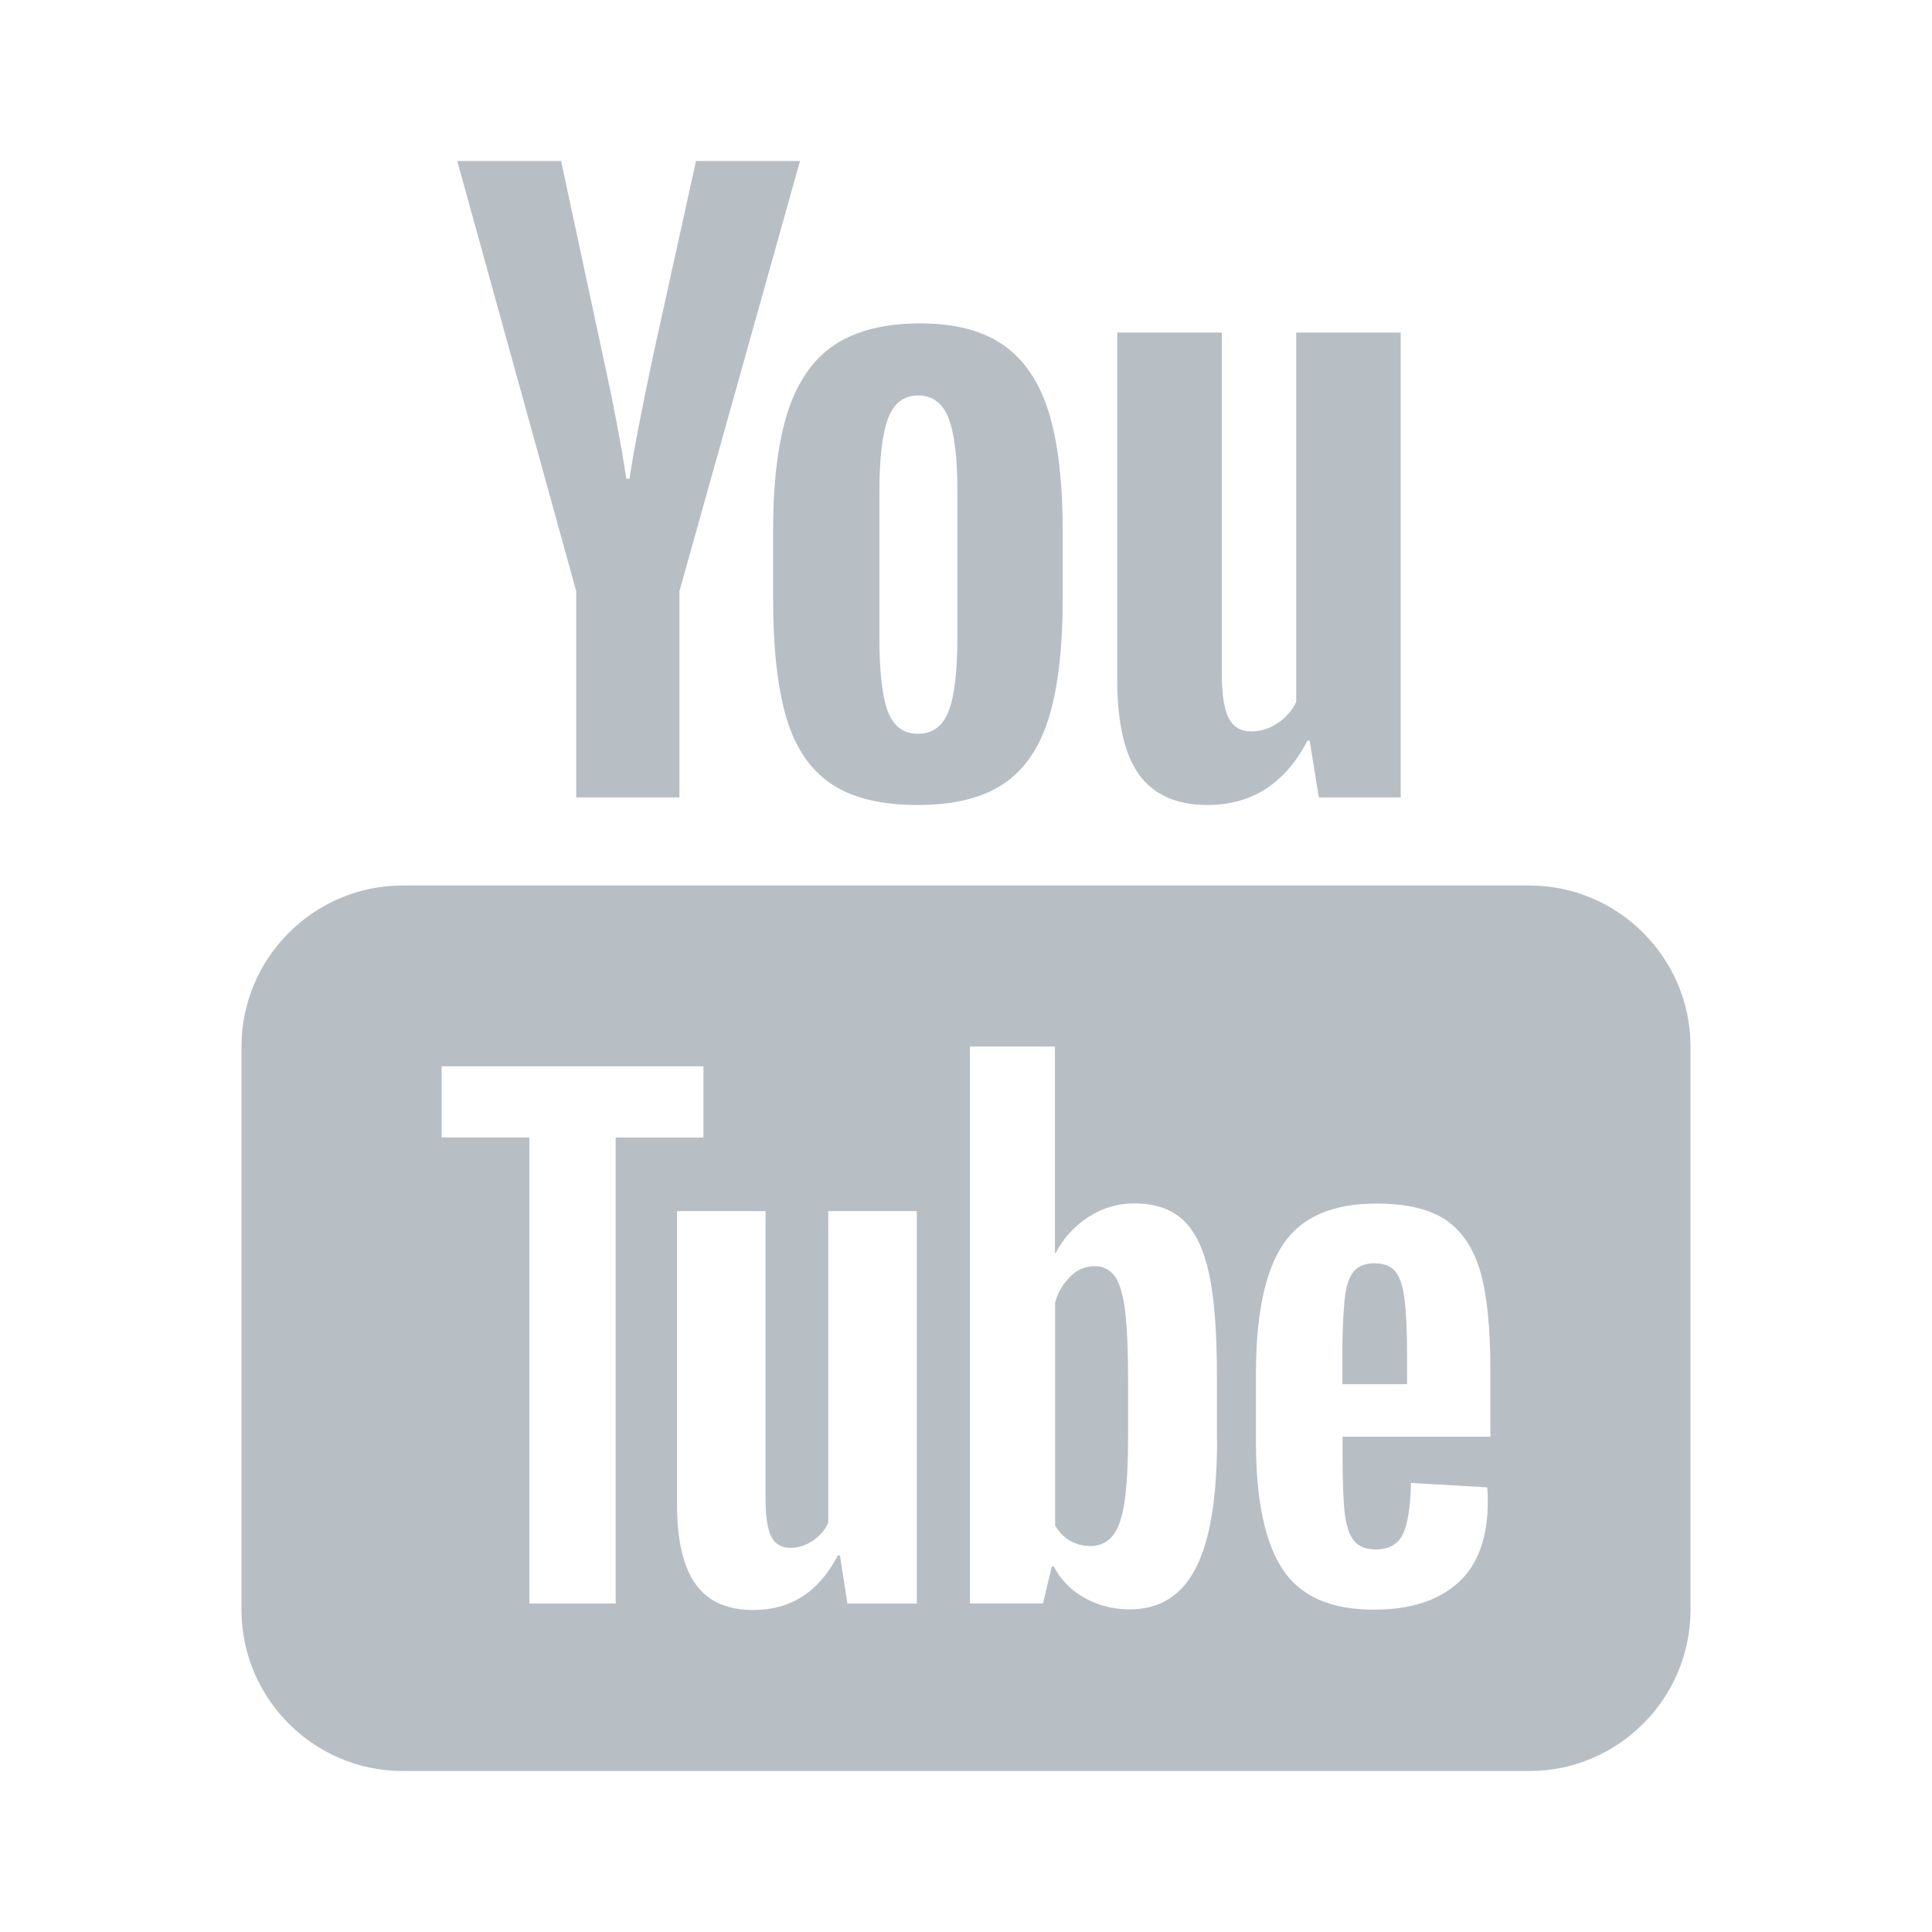
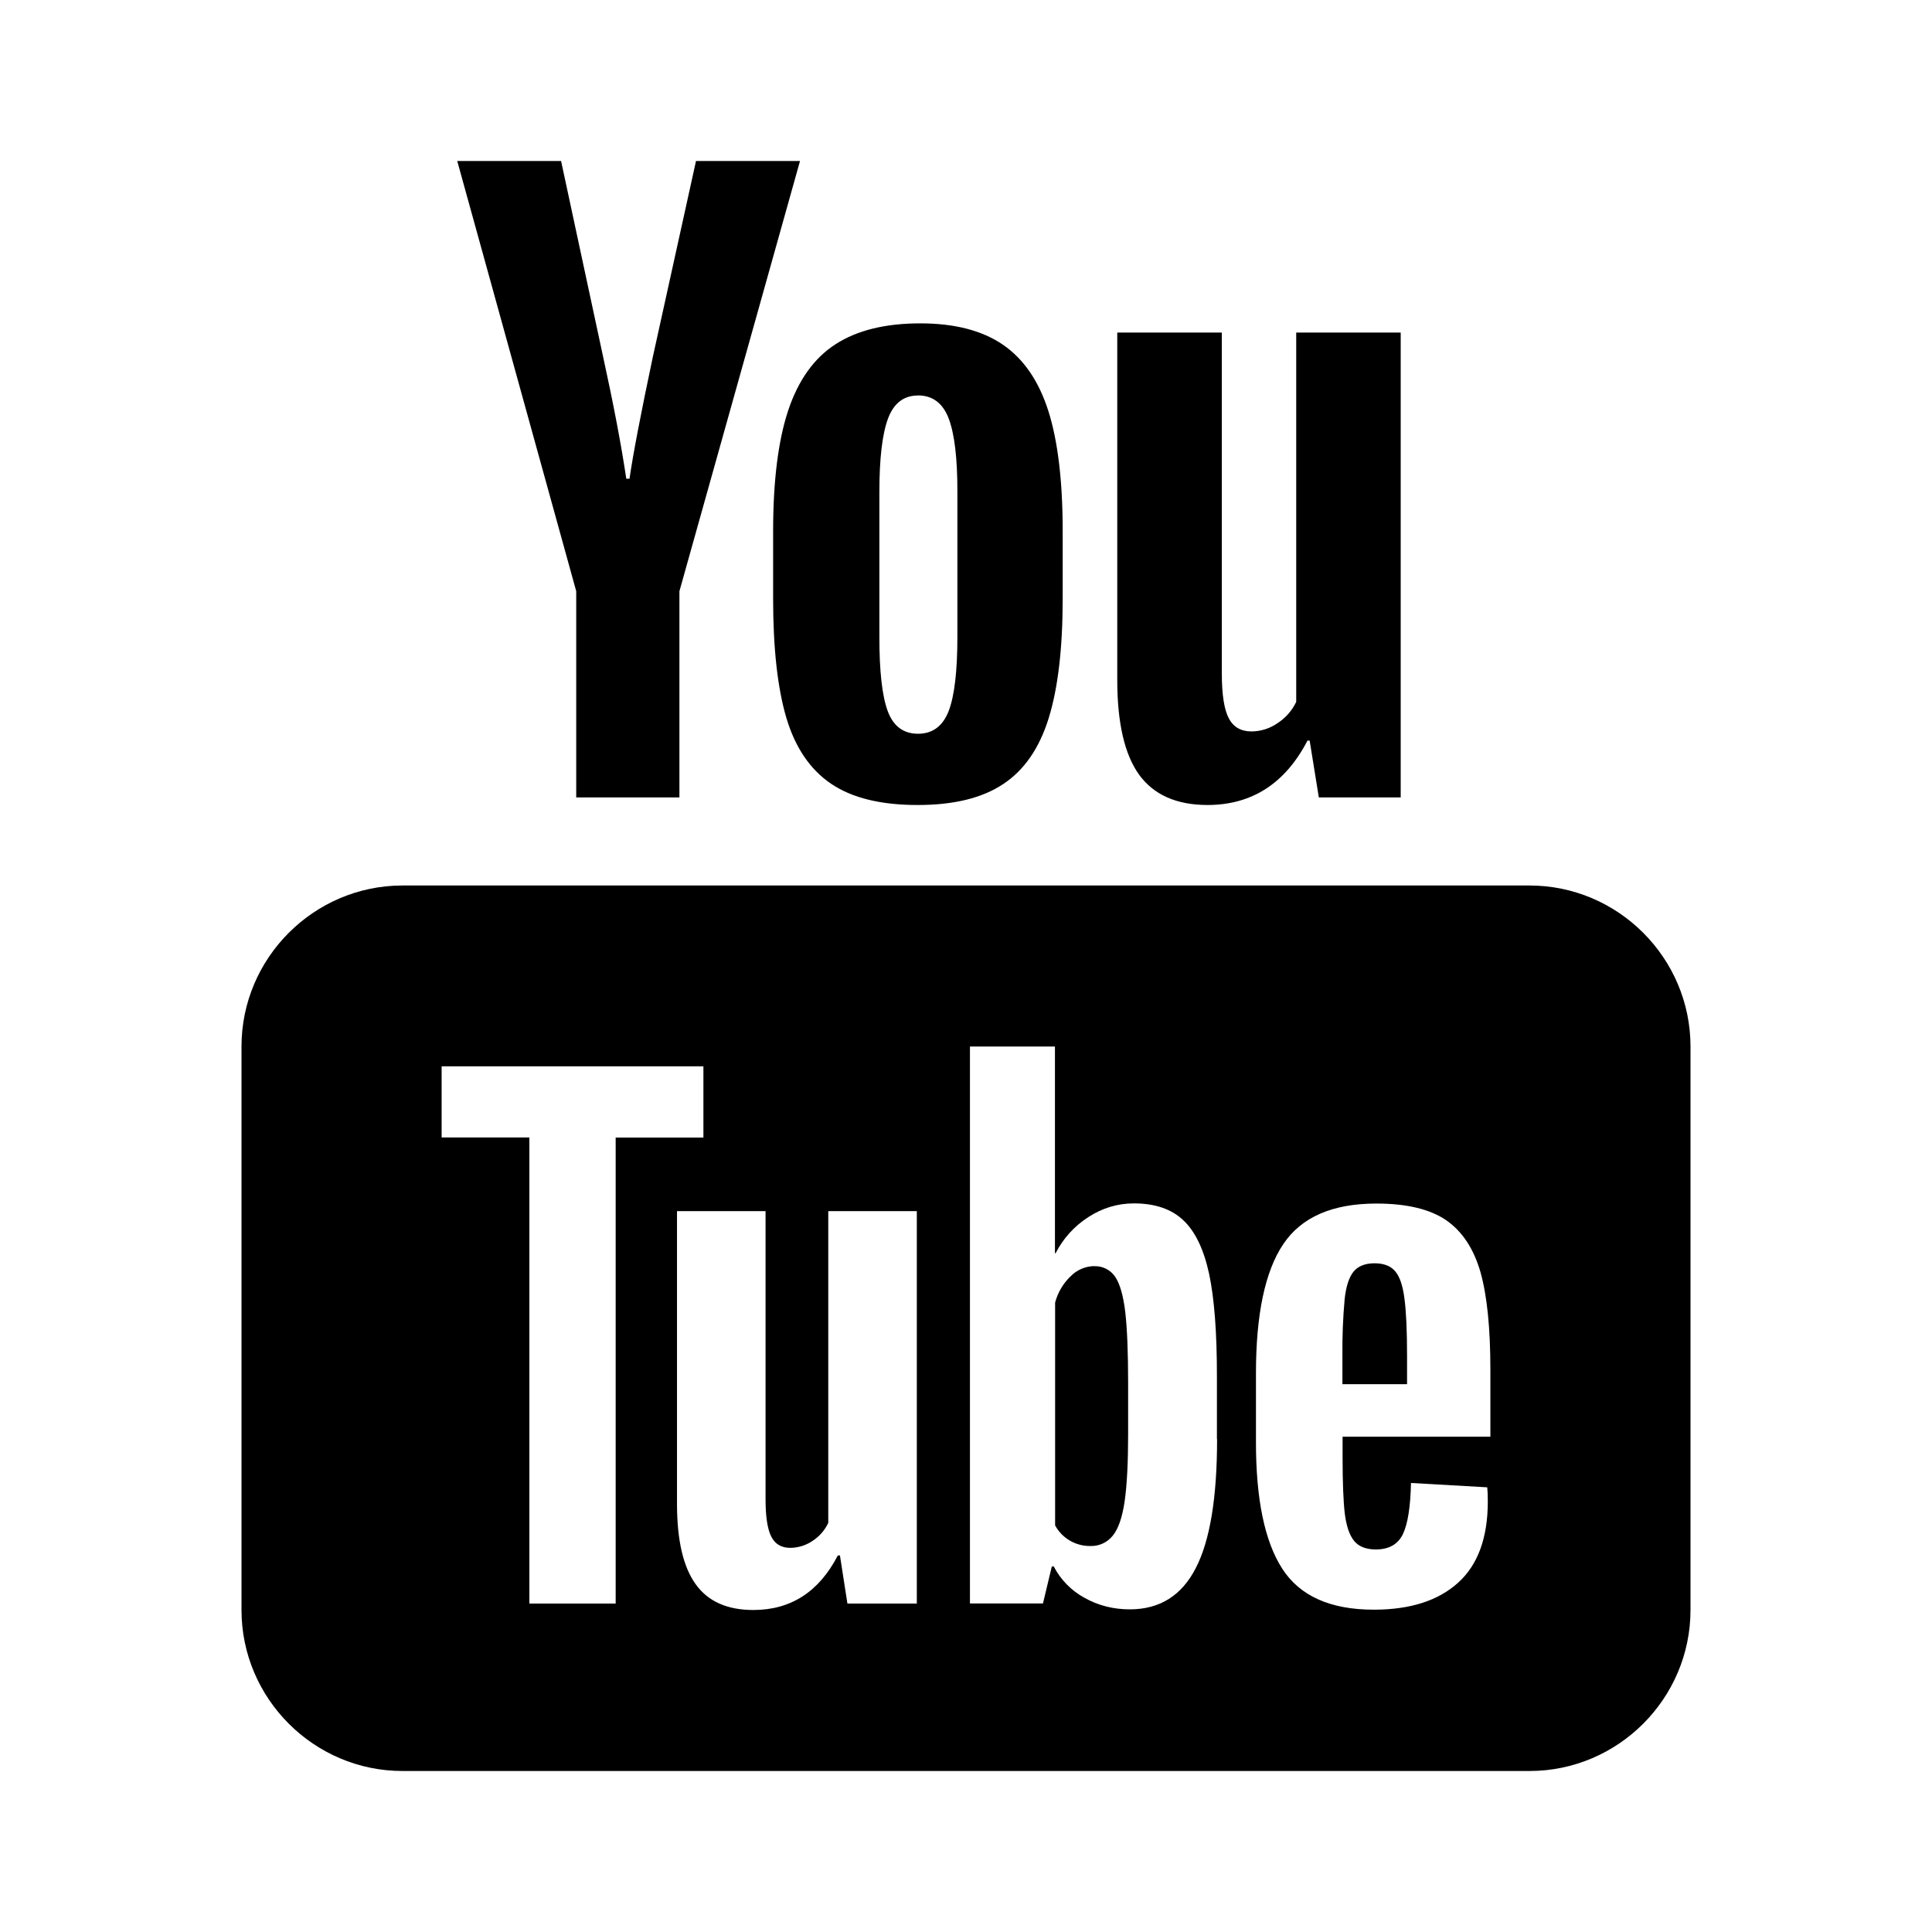
<svg xmlns="http://www.w3.org/2000/svg" width="24" height="24" fill="none" overflow="visible" preserveAspectRatio="none" style="display:block" viewBox="0 0 24 24">
-   <path fill="#b7bfc5" d="m5.68 2 1.478 5.344v2.562H8.44V7.344L9.938 2H8.646L8.11 4.432q-.225 1.064-.29 1.515h-.04q-.094-.631-.29-1.525L6.97 2zm5.752 2.017q-.65 0-1.051.258t-.59.824q-.187.566-.187 1.499v.84q0 .921.164 1.478.165.555.556.82t1.078.264q.67 0 1.06-.26.391-.258.565-.818.174-.561.174-1.485v-.84q0-.93-.178-1.492-.179-.56-.566-.824t-1.025-.264m2.447.114v4.314q0 .801.271 1.178.273.376.848.377.829 0 1.244-.8h.027l.114.706H17.4V4.131h-1.298v4.588a.64.64 0 0 1-.23.263.57.57 0 0 1-.325.104q-.198 0-.283-.164-.086-.165-.086-.553V4.131zm-2.477.781q.274 0 .383.287t.108.91v1.8q0 .64-.108.923-.109.282-.38.283-.274 0-.378-.283t-.103-.924V6.11q0-.621.107-.91.107-.286.371-.287M5 11c-1.1 0-2 .9-2 2v7c0 1.1.9 2 2 2h14c1.1 0 2-.9 2-2v-7c0-1.1-.9-2-2-2zm7.049 2h1.056v2.568h.008q.143-.278.407-.449.263-.17.566-.17.39 0 .611.207.223.207.323.668.098.462.097 1.281v.772h.002q0 1.09-.264 1.601-.262.513-.818.514-.31 0-.564-.143a.93.93 0 0 1-.383-.39h-.024l-.11.46h-.907zm-6.563.246h3.252v.885h-1.09v5.789H6.576v-5.79h-1.09zm11.612 1.705q.564 0 .867.207.3.208.426.645.123.438.123 1.209v.835h-1.836v.249q0 .47.027.703.029.234.115.341t.27.108q.246 0 .338-.192.09-.19.1-.634l.947.054q.007.064.007.176 0 .677-.37 1.01-.37.334-1.046.334-.81 0-1.138-.51-.327-.508-.326-1.574v-.852q0-1.098.338-1.603.338-.506 1.158-.506m-8.688.094h1.1v3.58q0 .326.072.465.071.139.238.138a.5.5 0 0 0 .276-.088.54.54 0 0 0 .193-.222v-3.873h1.1v4.875h-.862l-.093-.598h-.026q-.351.678-1.05.678-.486 0-.715-.319-.232-.319-.233-.994zm8.664.648q-.176.001-.26.104-.084.104-.11.338a7 7 0 0 0-.028.71v.35h.803v-.35q0-.467-.032-.71-.03-.243-.115-.342-.083-.1-.258-.1m-3.482.035a.42.42 0 0 0-.293.127.7.7 0 0 0-.192.326v2.768a.49.49 0 0 0 .438.256.34.34 0 0 0 .277-.127q.105-.127.149-.43.043-.301.043-.836v-.627q0-.572-.035-.882-.037-.312-.127-.444a.3.3 0 0 0-.26-.13" />
+   <path fill="currentColor" d="m5.68 2 1.478 5.344v2.562H8.44V7.344L9.938 2H8.646L8.11 4.432q-.225 1.064-.29 1.515h-.04q-.094-.631-.29-1.525L6.97 2zm5.752 2.017q-.65 0-1.051.258t-.59.824q-.187.566-.187 1.499v.84q0 .921.164 1.478.165.555.556.82t1.078.264q.67 0 1.06-.26.391-.258.565-.818.174-.561.174-1.485v-.84q0-.93-.178-1.492-.179-.56-.566-.824t-1.025-.264m2.447.114v4.314q0 .801.271 1.178.273.376.848.377.829 0 1.244-.8h.027l.114.706H17.4V4.131h-1.298v4.588a.64.64 0 0 1-.23.263.57.57 0 0 1-.325.104q-.198 0-.283-.164-.086-.165-.086-.553V4.131zm-2.477.781q.274 0 .383.287t.108.91v1.8q0 .64-.108.923-.109.282-.38.283-.274 0-.378-.283t-.103-.924V6.11q0-.621.107-.91.107-.286.371-.287M5 11c-1.1 0-2 .9-2 2v7c0 1.1.9 2 2 2h14c1.1 0 2-.9 2-2v-7c0-1.1-.9-2-2-2zm7.049 2h1.056v2.568h.008q.143-.278.407-.449.263-.17.566-.17.39 0 .611.207.223.207.323.668.098.462.097 1.281v.772h.002q0 1.09-.264 1.601-.262.513-.818.514-.31 0-.564-.143a.93.93 0 0 1-.383-.39h-.024l-.11.46h-.907zm-6.563.246h3.252v.885h-1.09v5.789H6.576v-5.79h-1.09zm11.612 1.705q.564 0 .867.207.3.208.426.645.123.438.123 1.209v.835h-1.836v.249q0 .47.027.703.029.234.115.341t.27.108q.246 0 .338-.192.09-.19.1-.634l.947.054q.007.064.007.176 0 .677-.37 1.01-.37.334-1.046.334-.81 0-1.138-.51-.327-.508-.326-1.574v-.852q0-1.098.338-1.603.338-.506 1.158-.506m-8.688.094h1.1v3.58q0 .326.072.465.071.139.238.138a.5.5 0 0 0 .276-.088.54.54 0 0 0 .193-.222v-3.873h1.1v4.875h-.862l-.093-.598h-.026q-.351.678-1.05.678-.486 0-.715-.319-.232-.319-.233-.994zm8.664.648q-.176.001-.26.104-.084.104-.11.338a7 7 0 0 0-.028.71v.35h.803v-.35q0-.467-.032-.71-.03-.243-.115-.342-.083-.1-.258-.1m-3.482.035a.42.42 0 0 0-.293.127.7.7 0 0 0-.192.326v2.768a.49.49 0 0 0 .438.256.34.34 0 0 0 .277-.127q.105-.127.149-.43.043-.301.043-.836v-.627q0-.572-.035-.882-.037-.312-.127-.444a.3.3 0 0 0-.26-.13" />
</svg>
